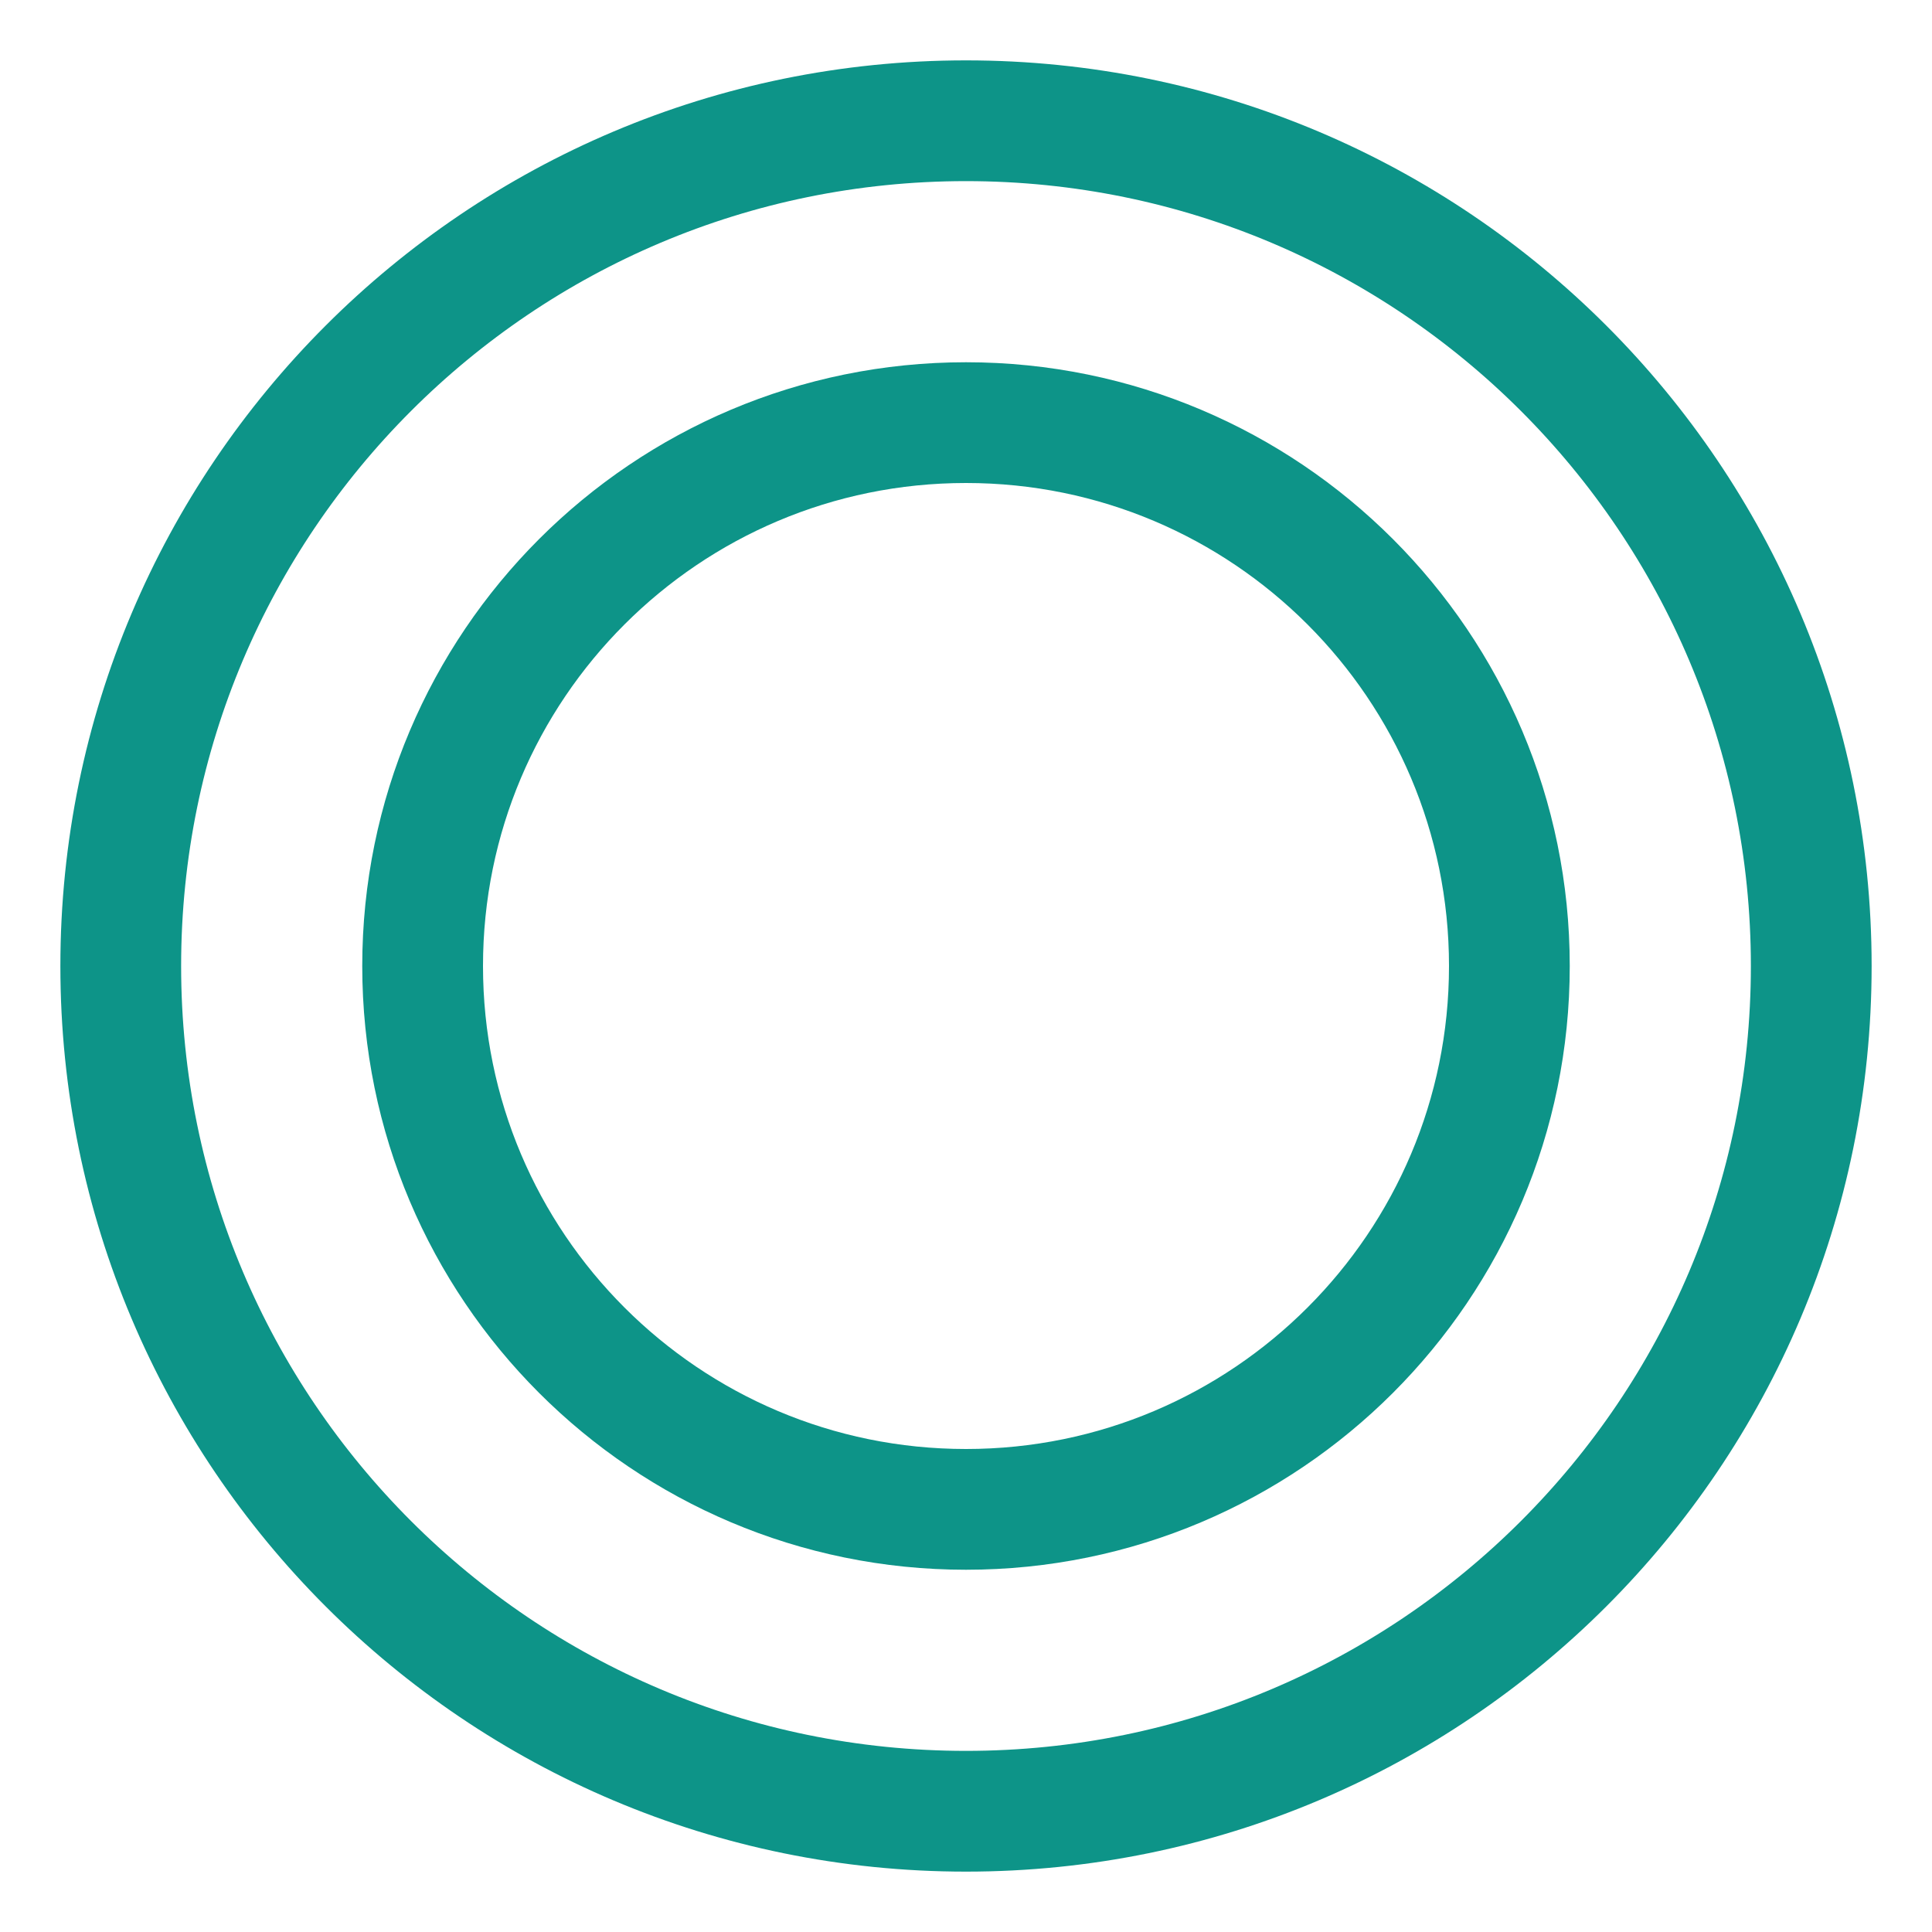
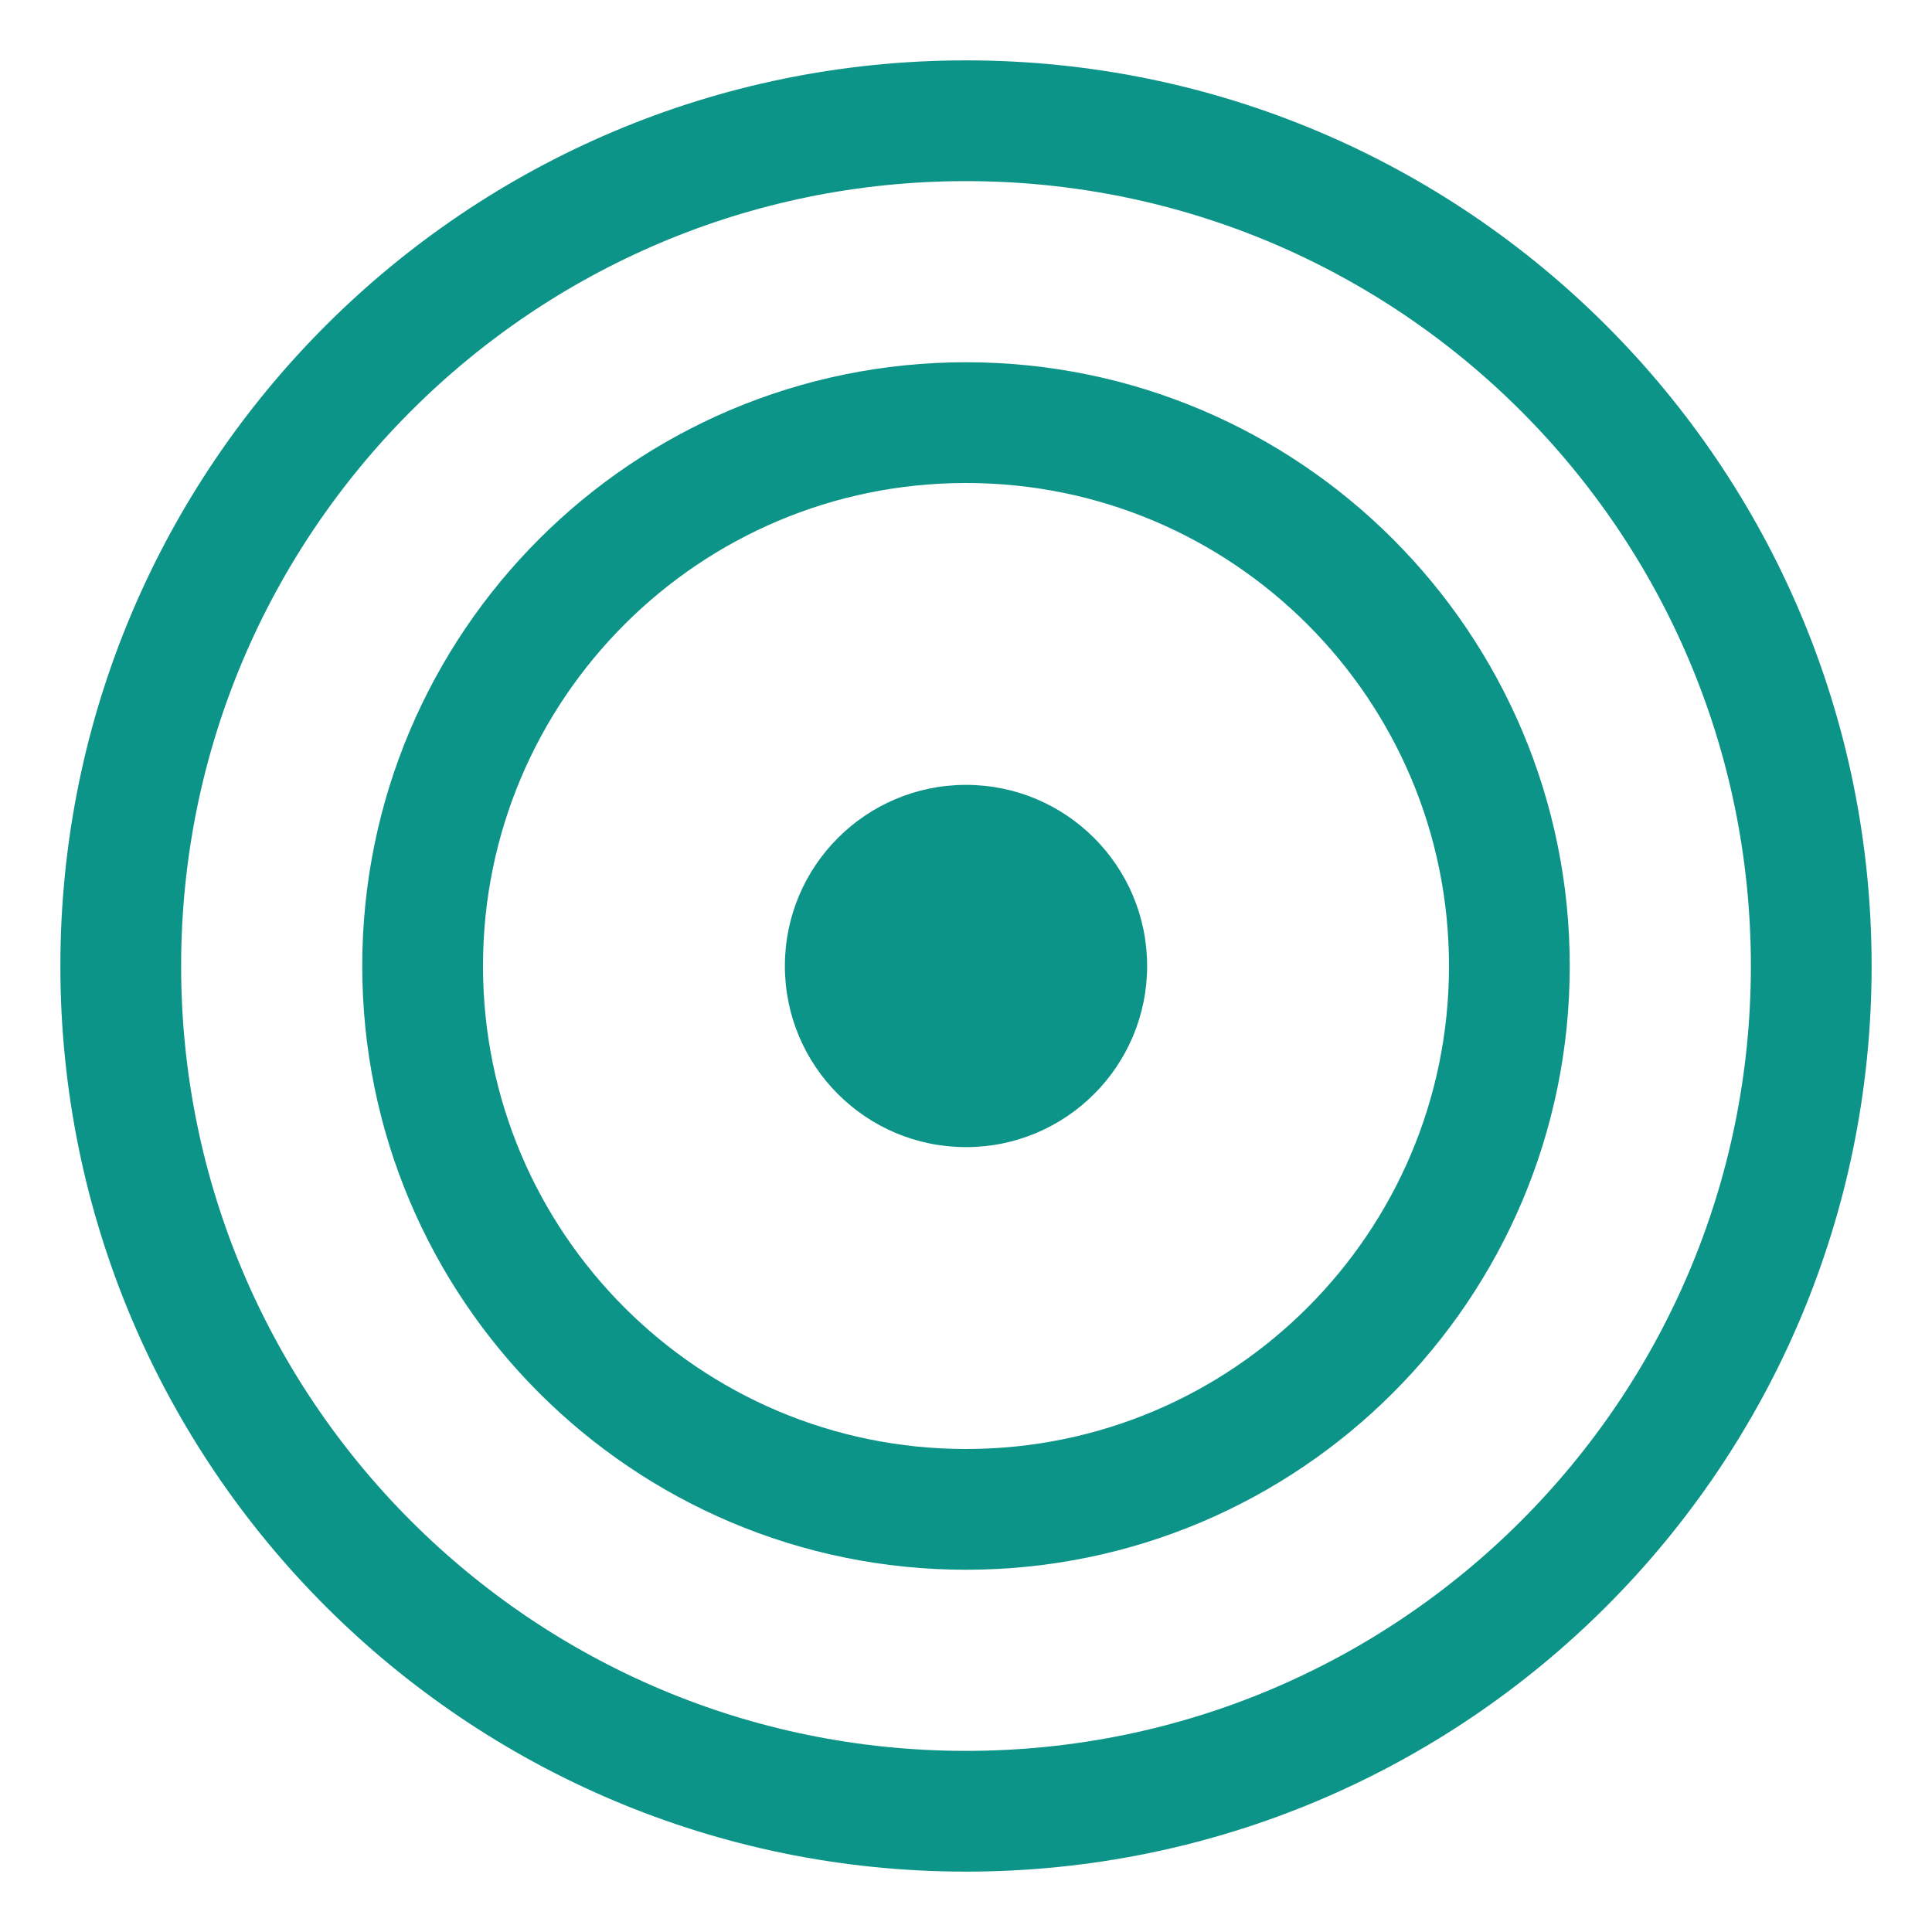
<svg xmlns="http://www.w3.org/2000/svg" viewBox="0 0 64 64" width="64" height="64">
  <circle cx="32" cy="32" r="28" fill="none" stroke="#0d9488" stroke-width="4" />
  <circle cx="32" cy="32" r="18" fill="none" stroke="#0d9488" stroke-width="4" />
+   <circle cx="32" cy="32" r="6" fill="#0d9488" />
</svg>
